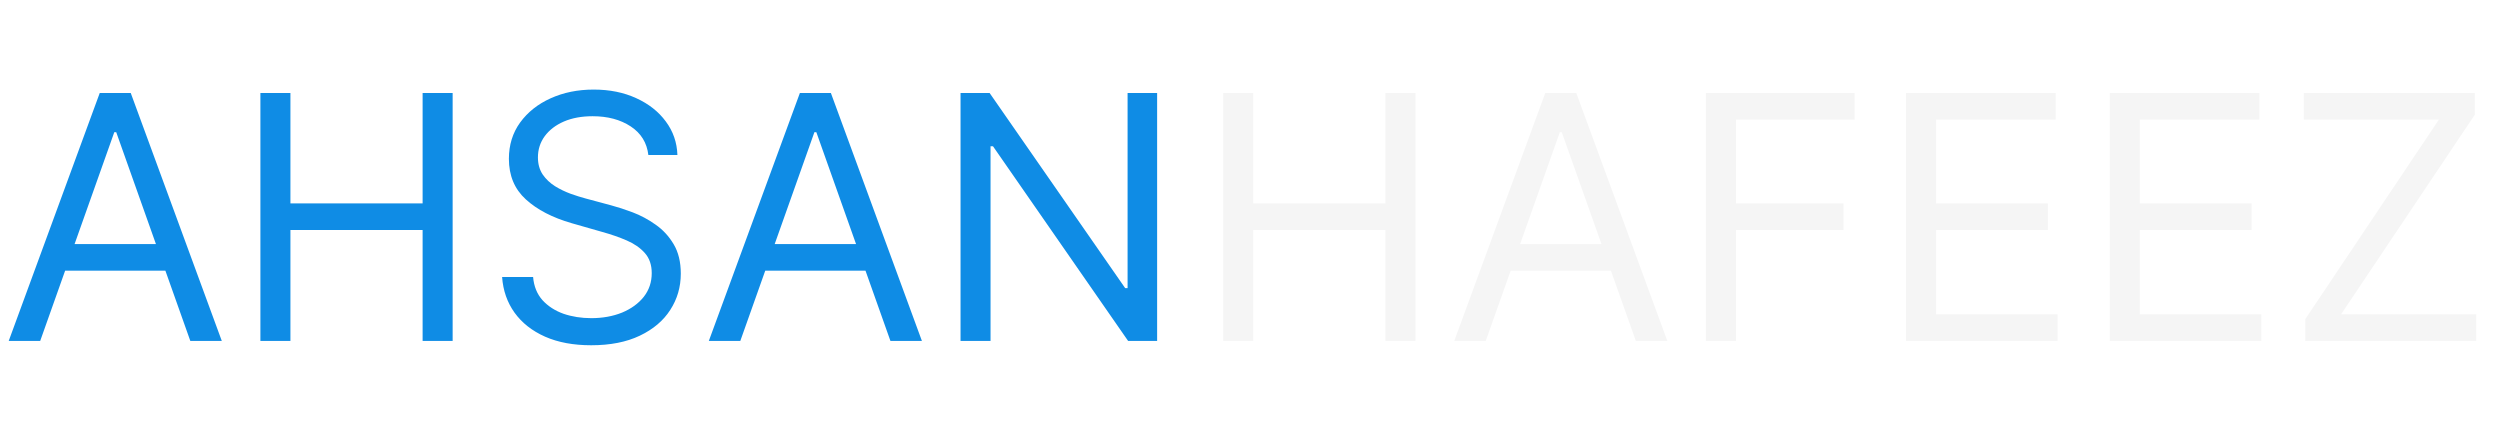
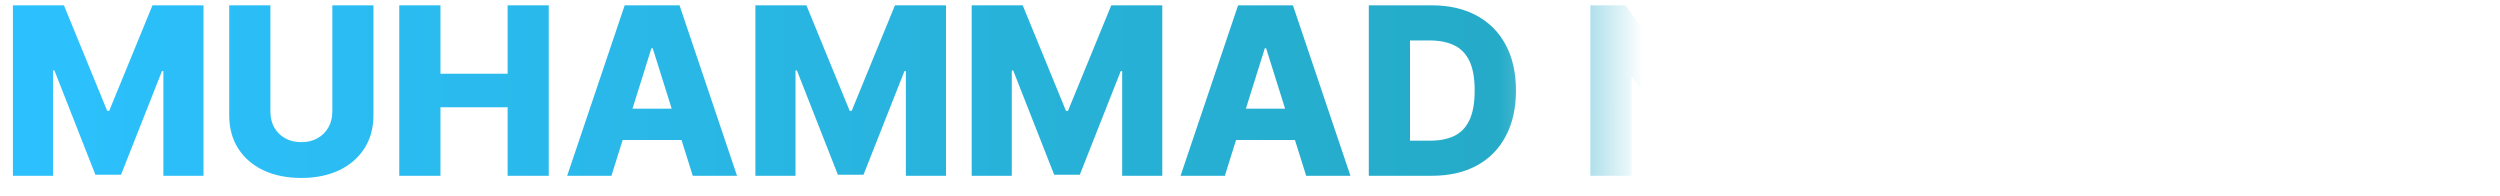
- <svg xmlns="http://www.w3.org/2000/svg" width="88" height="15" viewBox="0 0 88 15" fill="none">
-   <path d="M1.415 12H0.307L3.511 3.273H4.602L7.807 12H6.699L4.091 4.653H4.023L1.415 12ZM1.824 8.591H6.29V9.528H1.824V8.591ZM9.166 12V3.273H10.223V7.159H14.876V3.273H15.933V12H14.876V8.097H10.223V12H9.166ZM22.822 5.455C22.771 5.023 22.563 4.688 22.2 4.449C21.836 4.21 21.39 4.091 20.861 4.091C20.475 4.091 20.137 4.153 19.847 4.278C19.56 4.403 19.336 4.575 19.174 4.794C19.015 5.013 18.935 5.261 18.935 5.54C18.935 5.773 18.991 5.973 19.102 6.141C19.215 6.305 19.36 6.443 19.536 6.554C19.712 6.662 19.897 6.751 20.09 6.822C20.283 6.891 20.461 6.946 20.623 6.989L21.509 7.227C21.736 7.287 21.989 7.369 22.268 7.474C22.549 7.58 22.817 7.723 23.073 7.905C23.332 8.084 23.545 8.314 23.712 8.595C23.88 8.876 23.964 9.222 23.964 9.631C23.964 10.102 23.84 10.528 23.593 10.909C23.349 11.29 22.991 11.592 22.519 11.817C22.05 12.041 21.481 12.153 20.81 12.153C20.185 12.153 19.644 12.053 19.187 11.851C18.732 11.649 18.374 11.368 18.113 11.007C17.854 10.646 17.708 10.227 17.674 9.75H18.765C18.793 10.079 18.904 10.352 19.097 10.568C19.293 10.781 19.541 10.94 19.839 11.046C20.14 11.148 20.464 11.199 20.81 11.199C21.214 11.199 21.576 11.133 21.897 11.003C22.218 10.869 22.472 10.685 22.66 10.449C22.847 10.21 22.941 9.932 22.941 9.614C22.941 9.324 22.86 9.088 22.698 8.906C22.536 8.724 22.323 8.577 22.059 8.463C21.795 8.349 21.509 8.25 21.202 8.165L20.129 7.858C19.447 7.662 18.907 7.382 18.509 7.018C18.111 6.655 17.913 6.179 17.913 5.591C17.913 5.102 18.045 4.676 18.309 4.312C18.576 3.946 18.934 3.662 19.383 3.46C19.834 3.256 20.339 3.153 20.896 3.153C21.458 3.153 21.958 3.254 22.396 3.456C22.833 3.655 23.18 3.928 23.435 4.274C23.694 4.621 23.83 5.014 23.845 5.455H22.822ZM26.059 12H24.951L28.156 3.273H29.247L32.451 12H31.343L28.735 4.653H28.667L26.059 12ZM26.468 8.591H30.934V9.528H26.468V8.591ZM40.731 3.273V12H39.709L34.953 5.148H34.867V12H33.811V3.273H34.834L39.606 10.142H39.691V3.273H40.731Z" fill="#0F8CE5" />
-   <path d="M43.057 12V3.273H44.114V7.159H48.767V3.273H49.824V12H48.767V8.097H44.114V12H43.057ZM52.298 12H51.19L54.394 3.273H55.485L58.69 12H57.582L54.974 4.653H54.906L52.298 12ZM52.707 8.591H57.173V9.528H52.707V8.591ZM60.049 12V3.273H65.282V4.21H61.106V7.159H64.89V8.097H61.106V12H60.049ZM67.092 12V3.273H72.359V4.21H68.149V7.159H72.086V8.097H68.149V11.062H72.427V12H67.092ZM74.264 12V3.273H79.531V4.21H75.321V7.159H79.258V8.097H75.321V11.062H79.599V12H74.264ZM81.146 12V11.233L85.85 4.21H81.095V3.273H87.112V4.04L82.407 11.062H87.163V12H81.146Z" fill="#F5F5F5" />
+ <svg xmlns="http://www.w3.org/2000/svg" width="128" height="10" viewBox="0 0 128 10" fill="none">
+   <path d="M0.661 0.273H3.273L5.489 5.676H5.591L7.807 0.273H10.419V9H8.365V3.639H8.293L6.196 8.945H4.884L2.787 3.609H2.714V9H0.661V0.273ZM17.015 0.273H19.12V5.902C19.12 6.553 18.965 7.119 18.655 7.602C18.346 8.082 17.914 8.455 17.36 8.719C16.806 8.98 16.162 9.111 15.429 9.111C14.688 9.111 14.04 8.98 13.486 8.719C12.932 8.455 12.502 8.082 12.195 7.602C11.888 7.119 11.735 6.553 11.735 5.902V0.273H13.844V5.719C13.844 6.02 13.909 6.288 14.04 6.524C14.174 6.76 14.36 6.945 14.598 7.078C14.837 7.212 15.114 7.278 15.429 7.278C15.745 7.278 16.02 7.212 16.256 7.078C16.495 6.945 16.681 6.76 16.814 6.524C16.948 6.288 17.015 6.02 17.015 5.719V0.273ZM20.442 9V0.273H22.551V3.776H25.99V0.273H28.095V9H25.99V5.493H22.551V9H20.442ZM31.306 9H29.039L31.984 0.273H34.792L37.736 9H35.469L33.42 2.472H33.352L31.306 9ZM31.004 5.565H35.742V7.168H31.004V5.565ZM38.676 0.273H41.288L43.504 5.676H43.606L45.822 0.273H48.435V9H46.381V3.639H46.308L44.212 8.945H42.899L40.803 3.609H40.73V9H38.676V0.273ZM49.75 0.273H52.363L54.578 5.676H54.681L56.897 0.273H59.509V9H57.455V3.639H57.383L55.286 8.945H53.973L51.877 3.609H51.804V9H49.75V0.273ZM62.712 9H60.445L63.39 0.273H66.198L69.143 9H66.876L64.826 2.472H64.758L62.712 9ZM62.41 5.565H67.148V7.168H62.41V5.565ZM73.308 9H70.082V0.273H73.304C74.193 0.273 74.959 0.447 75.601 0.797C76.246 1.143 76.743 1.643 77.092 2.297C77.442 2.947 77.617 3.726 77.617 4.632C77.617 5.541 77.442 6.322 77.092 6.976C76.746 7.629 76.25 8.131 75.605 8.48C74.96 8.827 74.195 9 73.308 9ZM72.192 7.202H73.227C73.716 7.202 74.129 7.119 74.467 6.955C74.808 6.787 75.065 6.516 75.239 6.141C75.415 5.763 75.503 5.26 75.503 4.632C75.503 4.004 75.415 3.504 75.239 3.132C75.062 2.757 74.803 2.487 74.459 2.322C74.118 2.155 73.697 2.071 73.197 2.071H72.192V7.202ZM88.854 0.273V9H87.064L83.591 3.963H83.535V9H81.426V0.273H83.242L86.676 5.301H86.749V0.273H88.854ZM98.417 4.636C98.417 5.597 98.233 6.411 97.863 7.078C97.494 7.746 96.994 8.253 96.363 8.599C95.735 8.946 95.031 9.119 94.25 9.119C93.466 9.119 92.76 8.945 92.132 8.595C91.504 8.246 91.005 7.739 90.636 7.074C90.269 6.406 90.086 5.594 90.086 4.636C90.086 3.676 90.269 2.862 90.636 2.195C91.005 1.527 91.504 1.02 92.132 0.673C92.76 0.327 93.466 0.153 94.25 0.153C95.031 0.153 95.735 0.327 96.363 0.673C96.994 1.02 97.494 1.527 97.863 2.195C98.233 2.862 98.417 3.676 98.417 4.636ZM96.261 4.636C96.261 4.068 96.18 3.588 96.018 3.196C95.859 2.804 95.629 2.507 95.328 2.305C95.029 2.104 94.67 2.003 94.25 2.003C93.832 2.003 93.473 2.104 93.171 2.305C92.87 2.507 92.639 2.804 92.477 3.196C92.318 3.588 92.238 4.068 92.238 4.636C92.238 5.205 92.318 5.685 92.477 6.077C92.639 6.469 92.87 6.766 93.171 6.967C93.473 7.169 93.832 7.27 94.25 7.27C94.67 7.27 95.029 7.169 95.328 6.967C95.629 6.766 95.859 6.469 96.018 6.077C96.18 5.685 96.261 5.205 96.261 4.636ZM99.649 0.273H102.261L104.477 5.676H104.579L106.795 0.273H109.407V9H107.353V3.639H107.281L105.184 8.945H103.872L101.775 3.609H101.703V9H99.649V0.273ZM112.611 9H110.344L113.288 0.273H116.097L119.041 9H116.774L114.724 2.472H114.656L112.611 9ZM112.308 5.565H117.047V7.168H112.308V5.565ZM127.408 0.273V9H125.619L122.146 3.963H122.09V9H119.981V0.273H121.796L125.231 5.301H125.303V0.273H127.408Z" fill="url(#paint0_linear_836_43002)" />
+   <defs>
+     <linearGradient id="paint0_linear_836_43002" x1="0" y1="4.5" x2="129" y2="4.5" gradientUnits="userSpaceOnUse">
+       <stop stop-color="#2CC1FF" />
+       <stop offset="0.595" stop-color="#25ABC8" />
+       <stop offset="0.652" stop-color="white" />
+     </linearGradient>
+   </defs>
</svg>
